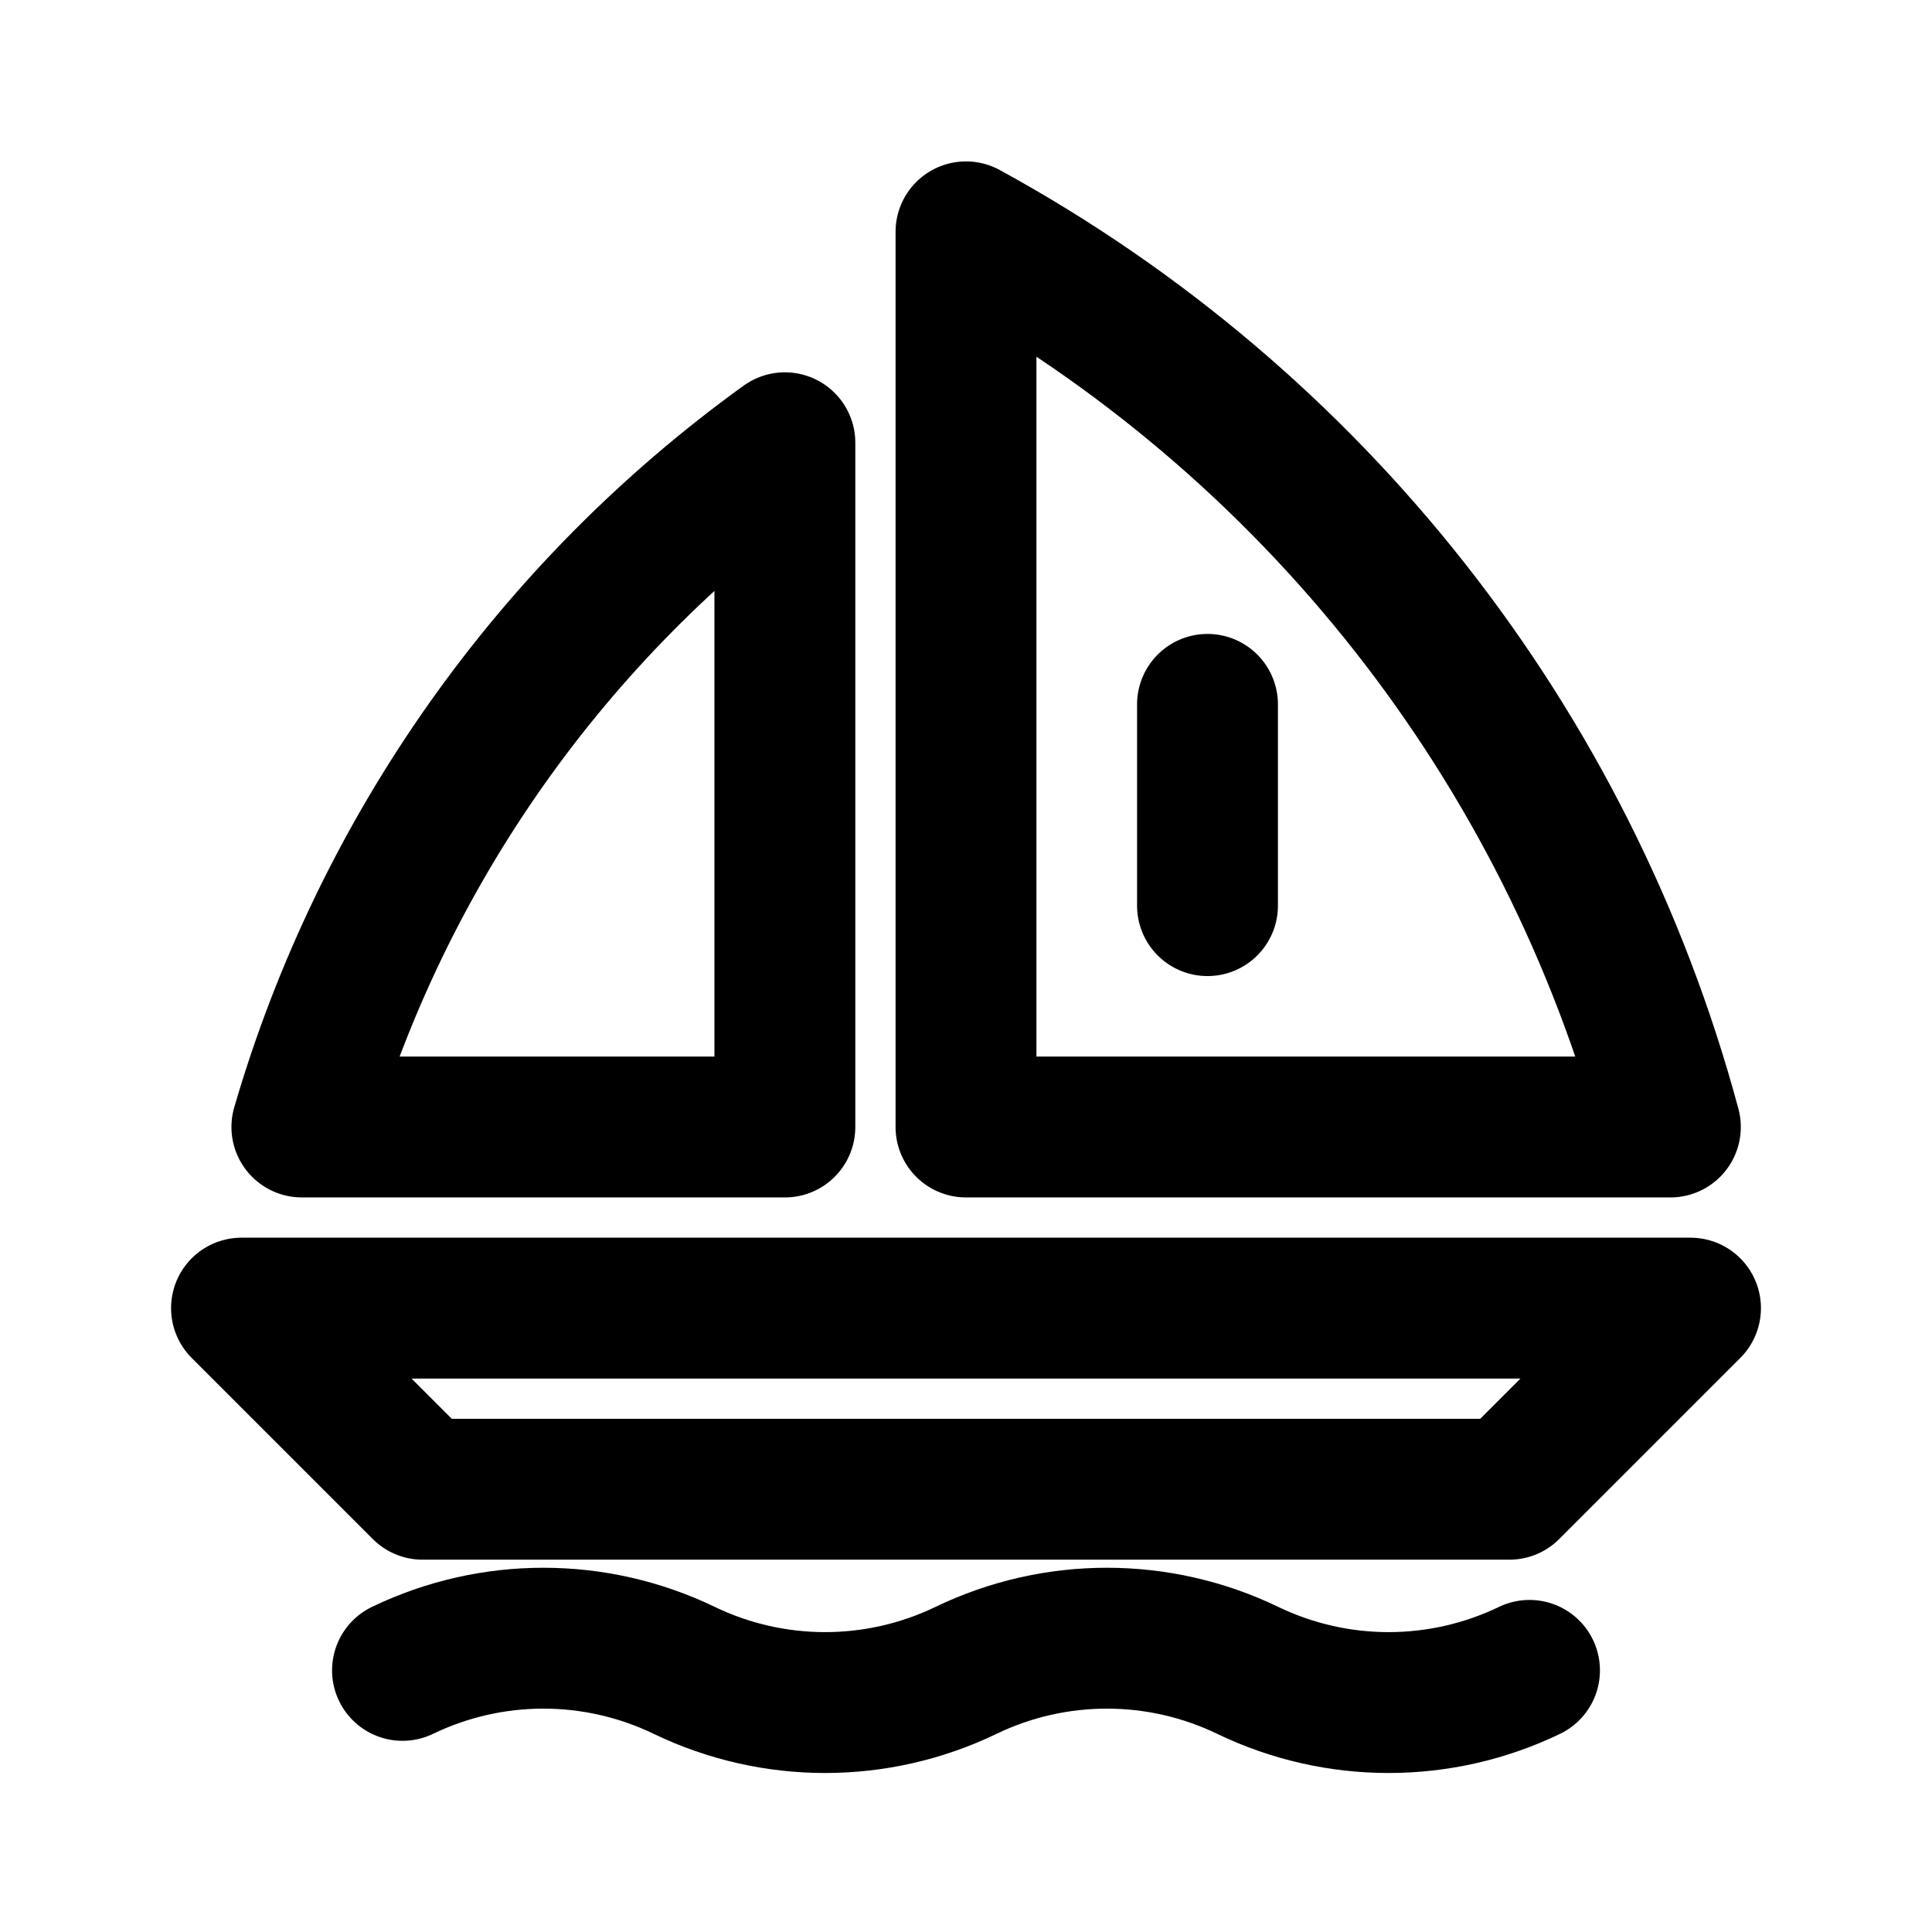
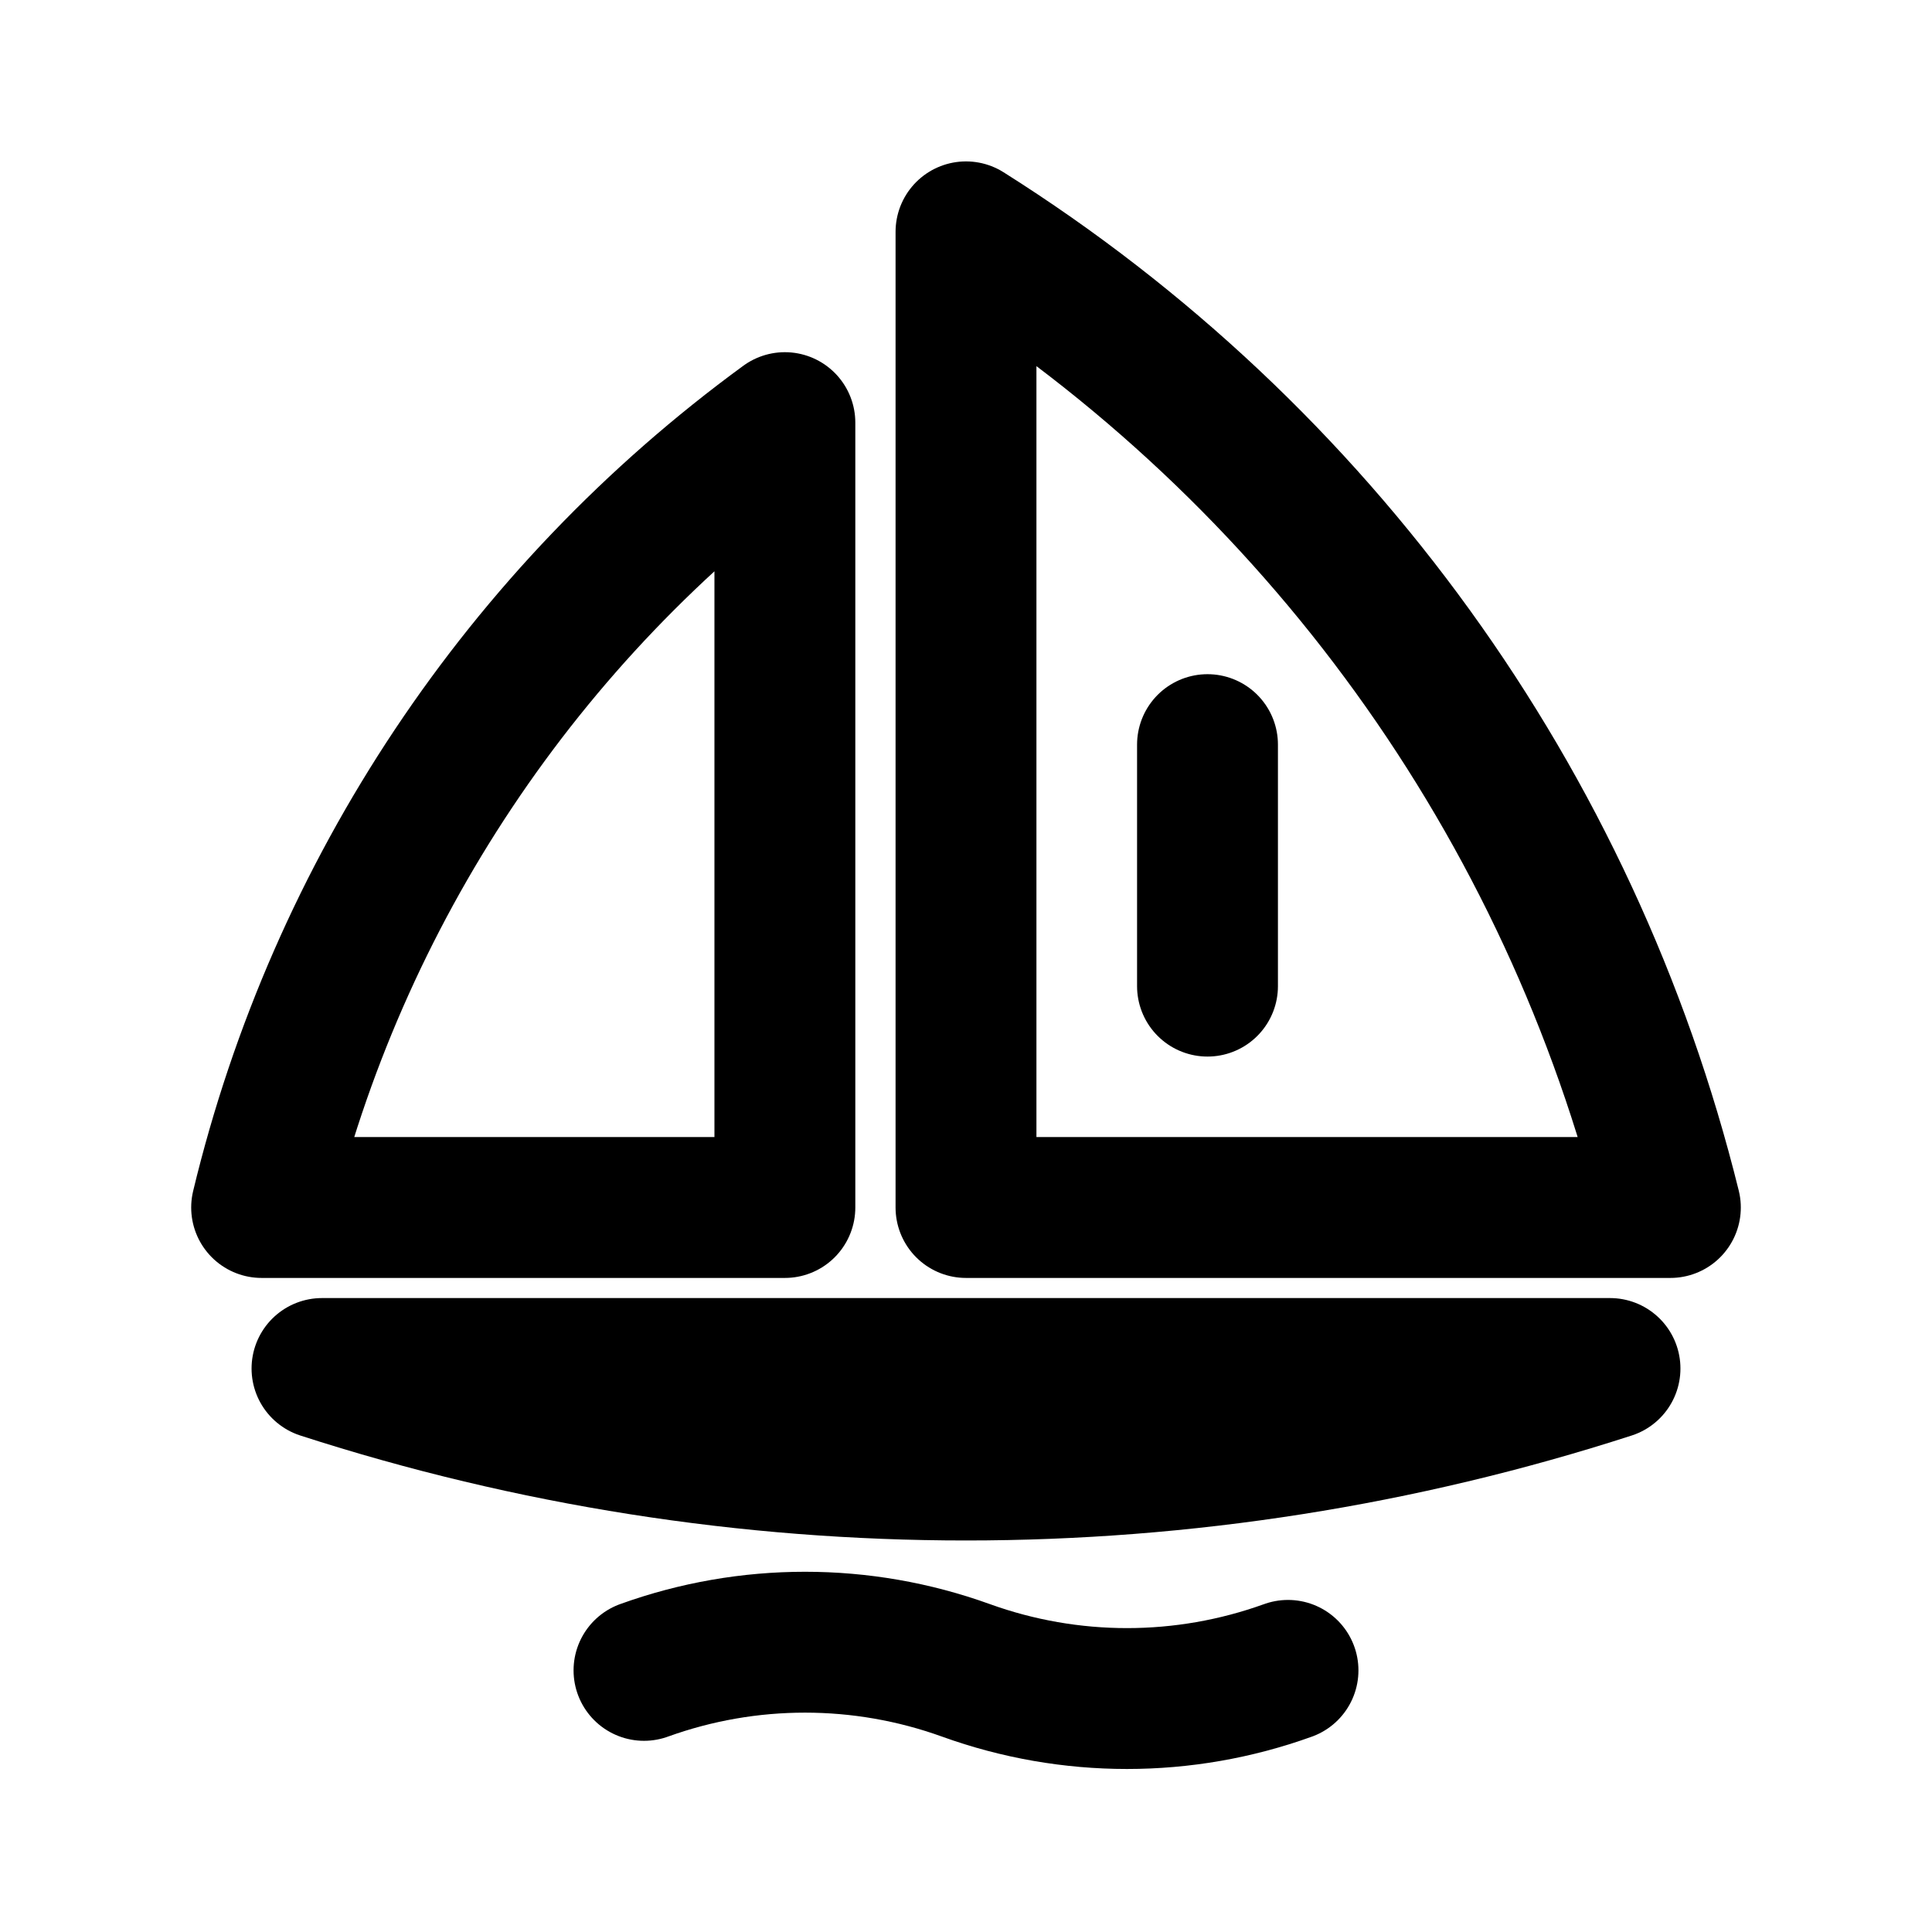
<svg xmlns="http://www.w3.org/2000/svg" viewBox="0 0 24 24" fill="none" stroke="currentColor" stroke-width="1.75" stroke-linecap="round" stroke-linejoin="round">
-   <path d="M12 2.88A18 18 0 0 1 20.75 14L12 14Z" />
-   <path d="M9.75 5.5L9.75 14L3.75 14A16 16 0 0 1 9.75 5.5Z" />
-   <path d="M3 16.25L21 16.25L18.75 18.5L5.25 18.5Z" />
-   <path d="M5 20.75A4.03 4.03 0 0 1 8.5 20.75A4.03 4.03 0 0 0 12 20.75A4.03 4.03 0 0 1 15.5 20.75A4.03 4.03 0 0 0 19 20.75" />
-   <path d="M15 8.75L15 11.25" />
+   <path d="M12 2.88A20 20 0 0 1 20.75 15L12 15Z" />
+   <path d="M9.75 5.25L9.75 15L3.25 15A17 17 0 0 1 9.75 5.25Z" />
+   <path d="M4 17L20 17A26 26 0 0 1 4 17Z" />
+   <path d="M8 20.75A5.89 5.89 0 0 1 12 20.75A5.89 5.89 0 0 0 16 20.75" />
+   <path d="M15 9.25L15 12.25" />
</svg>
